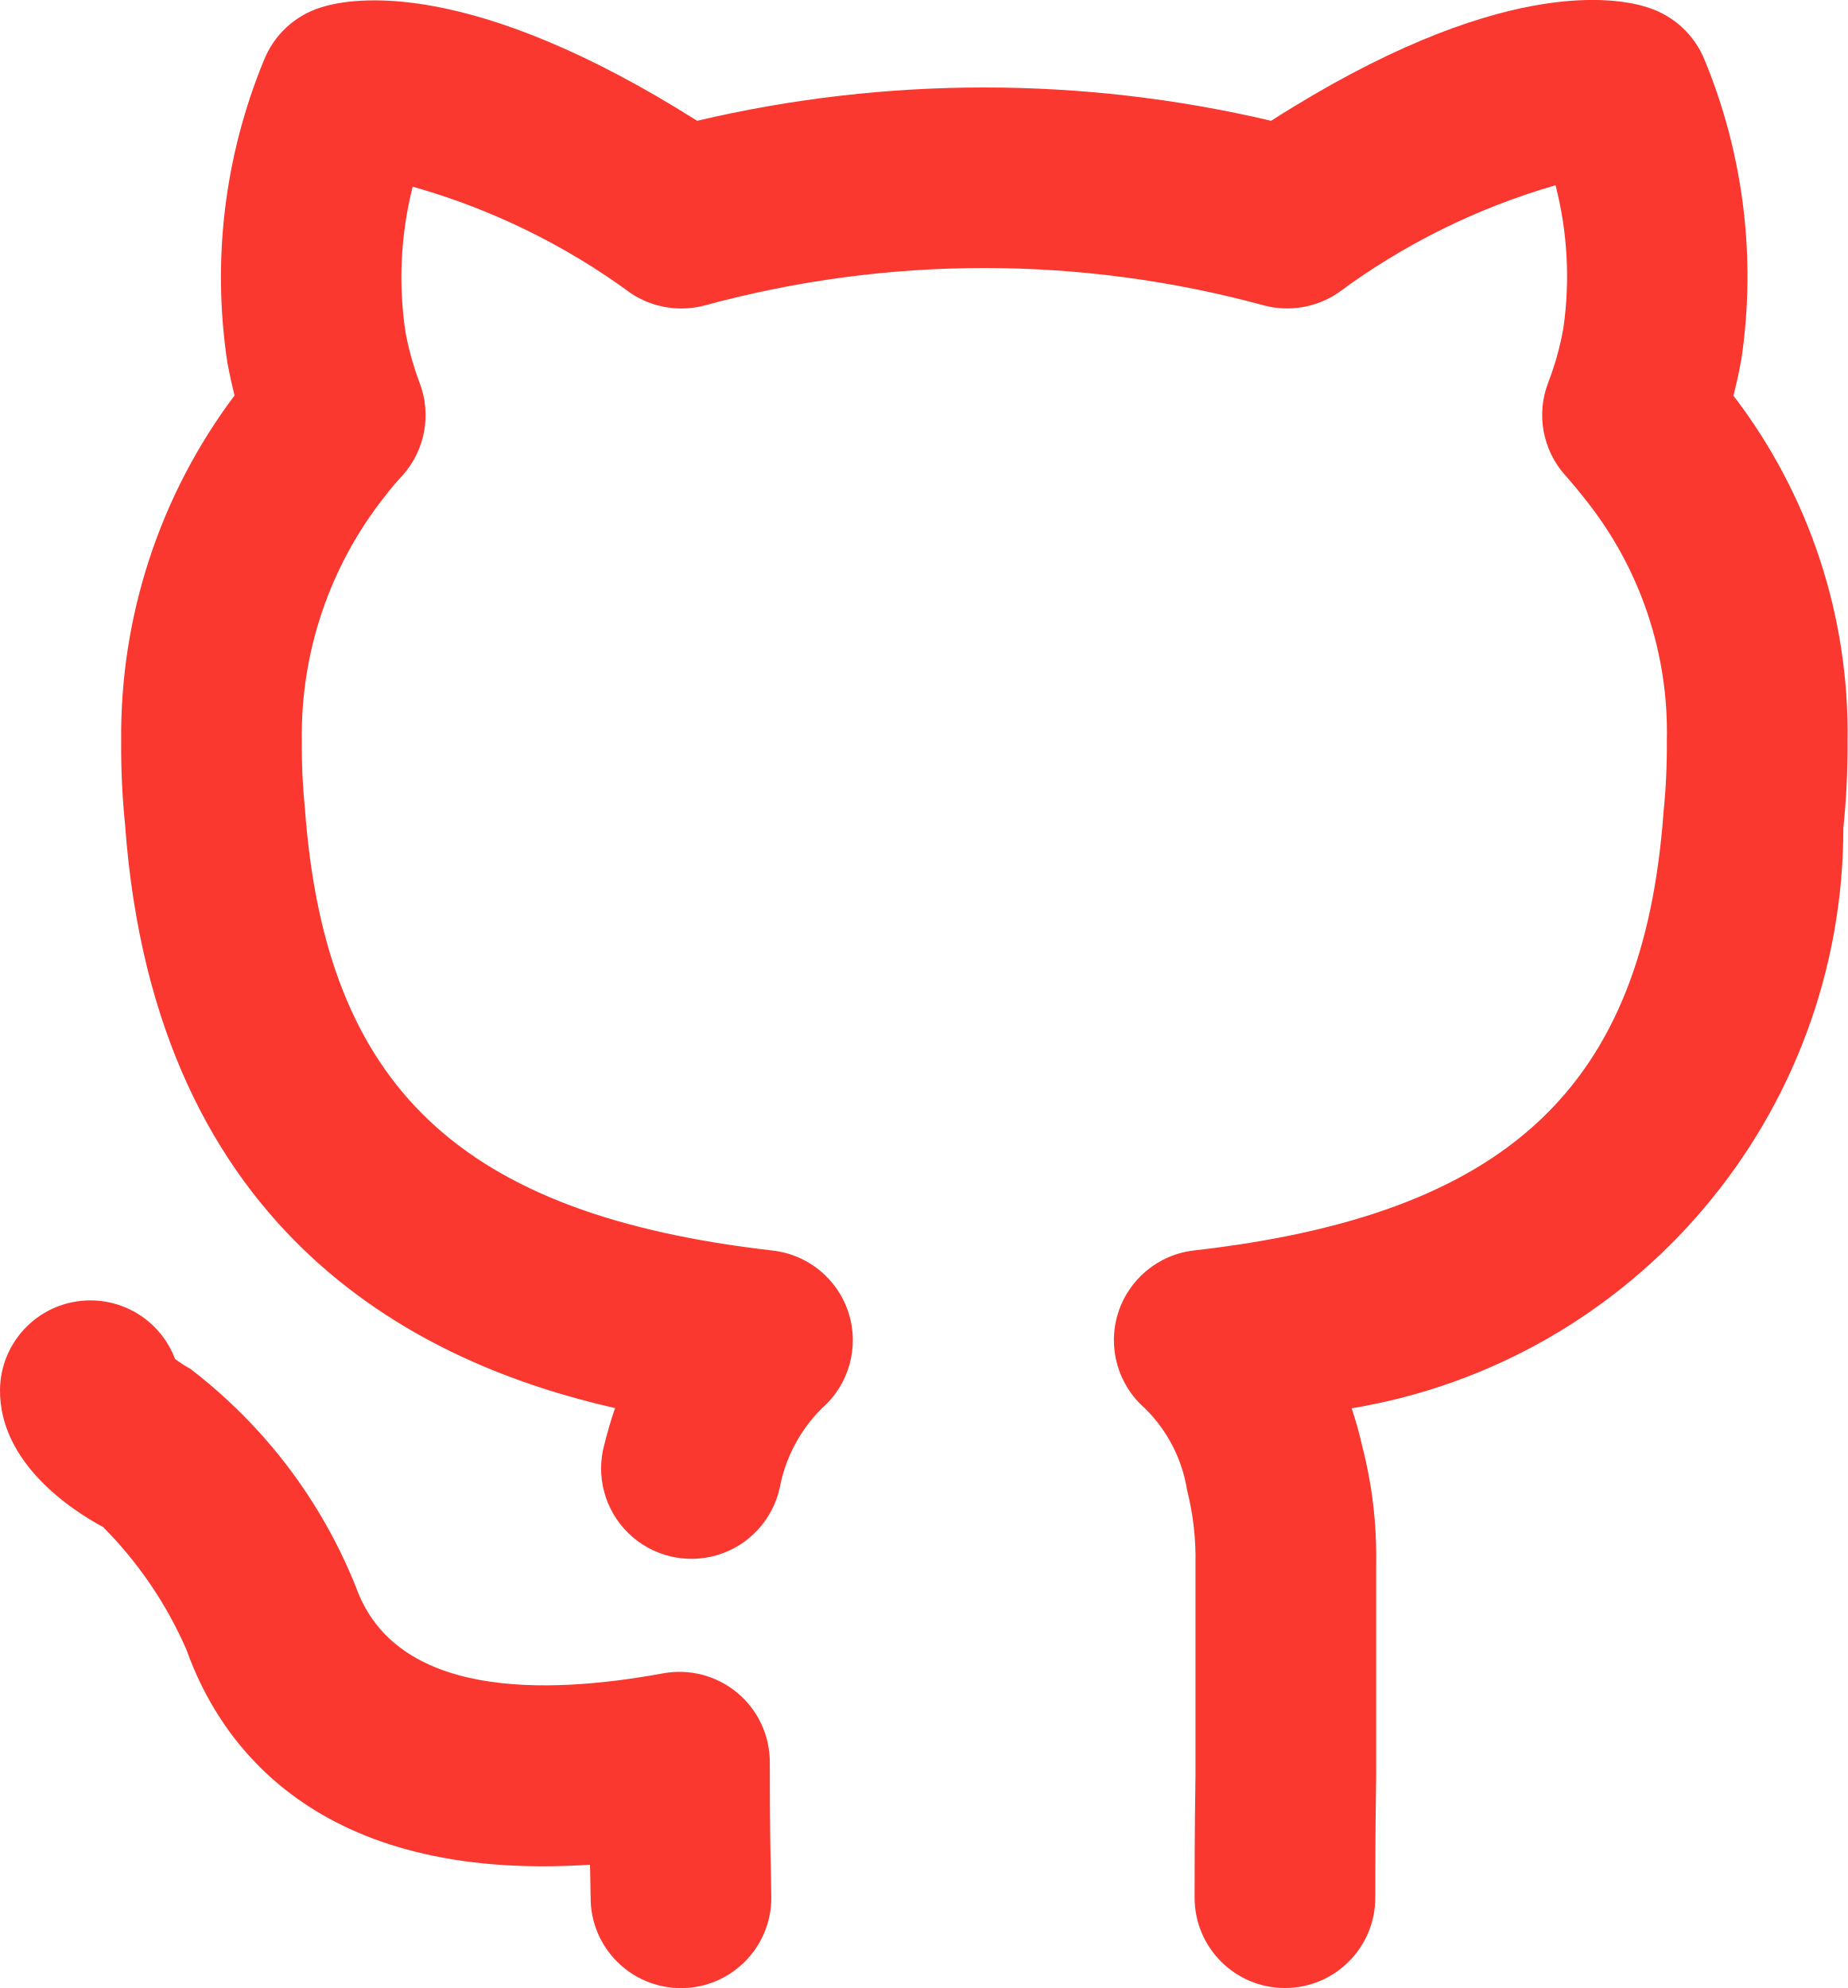
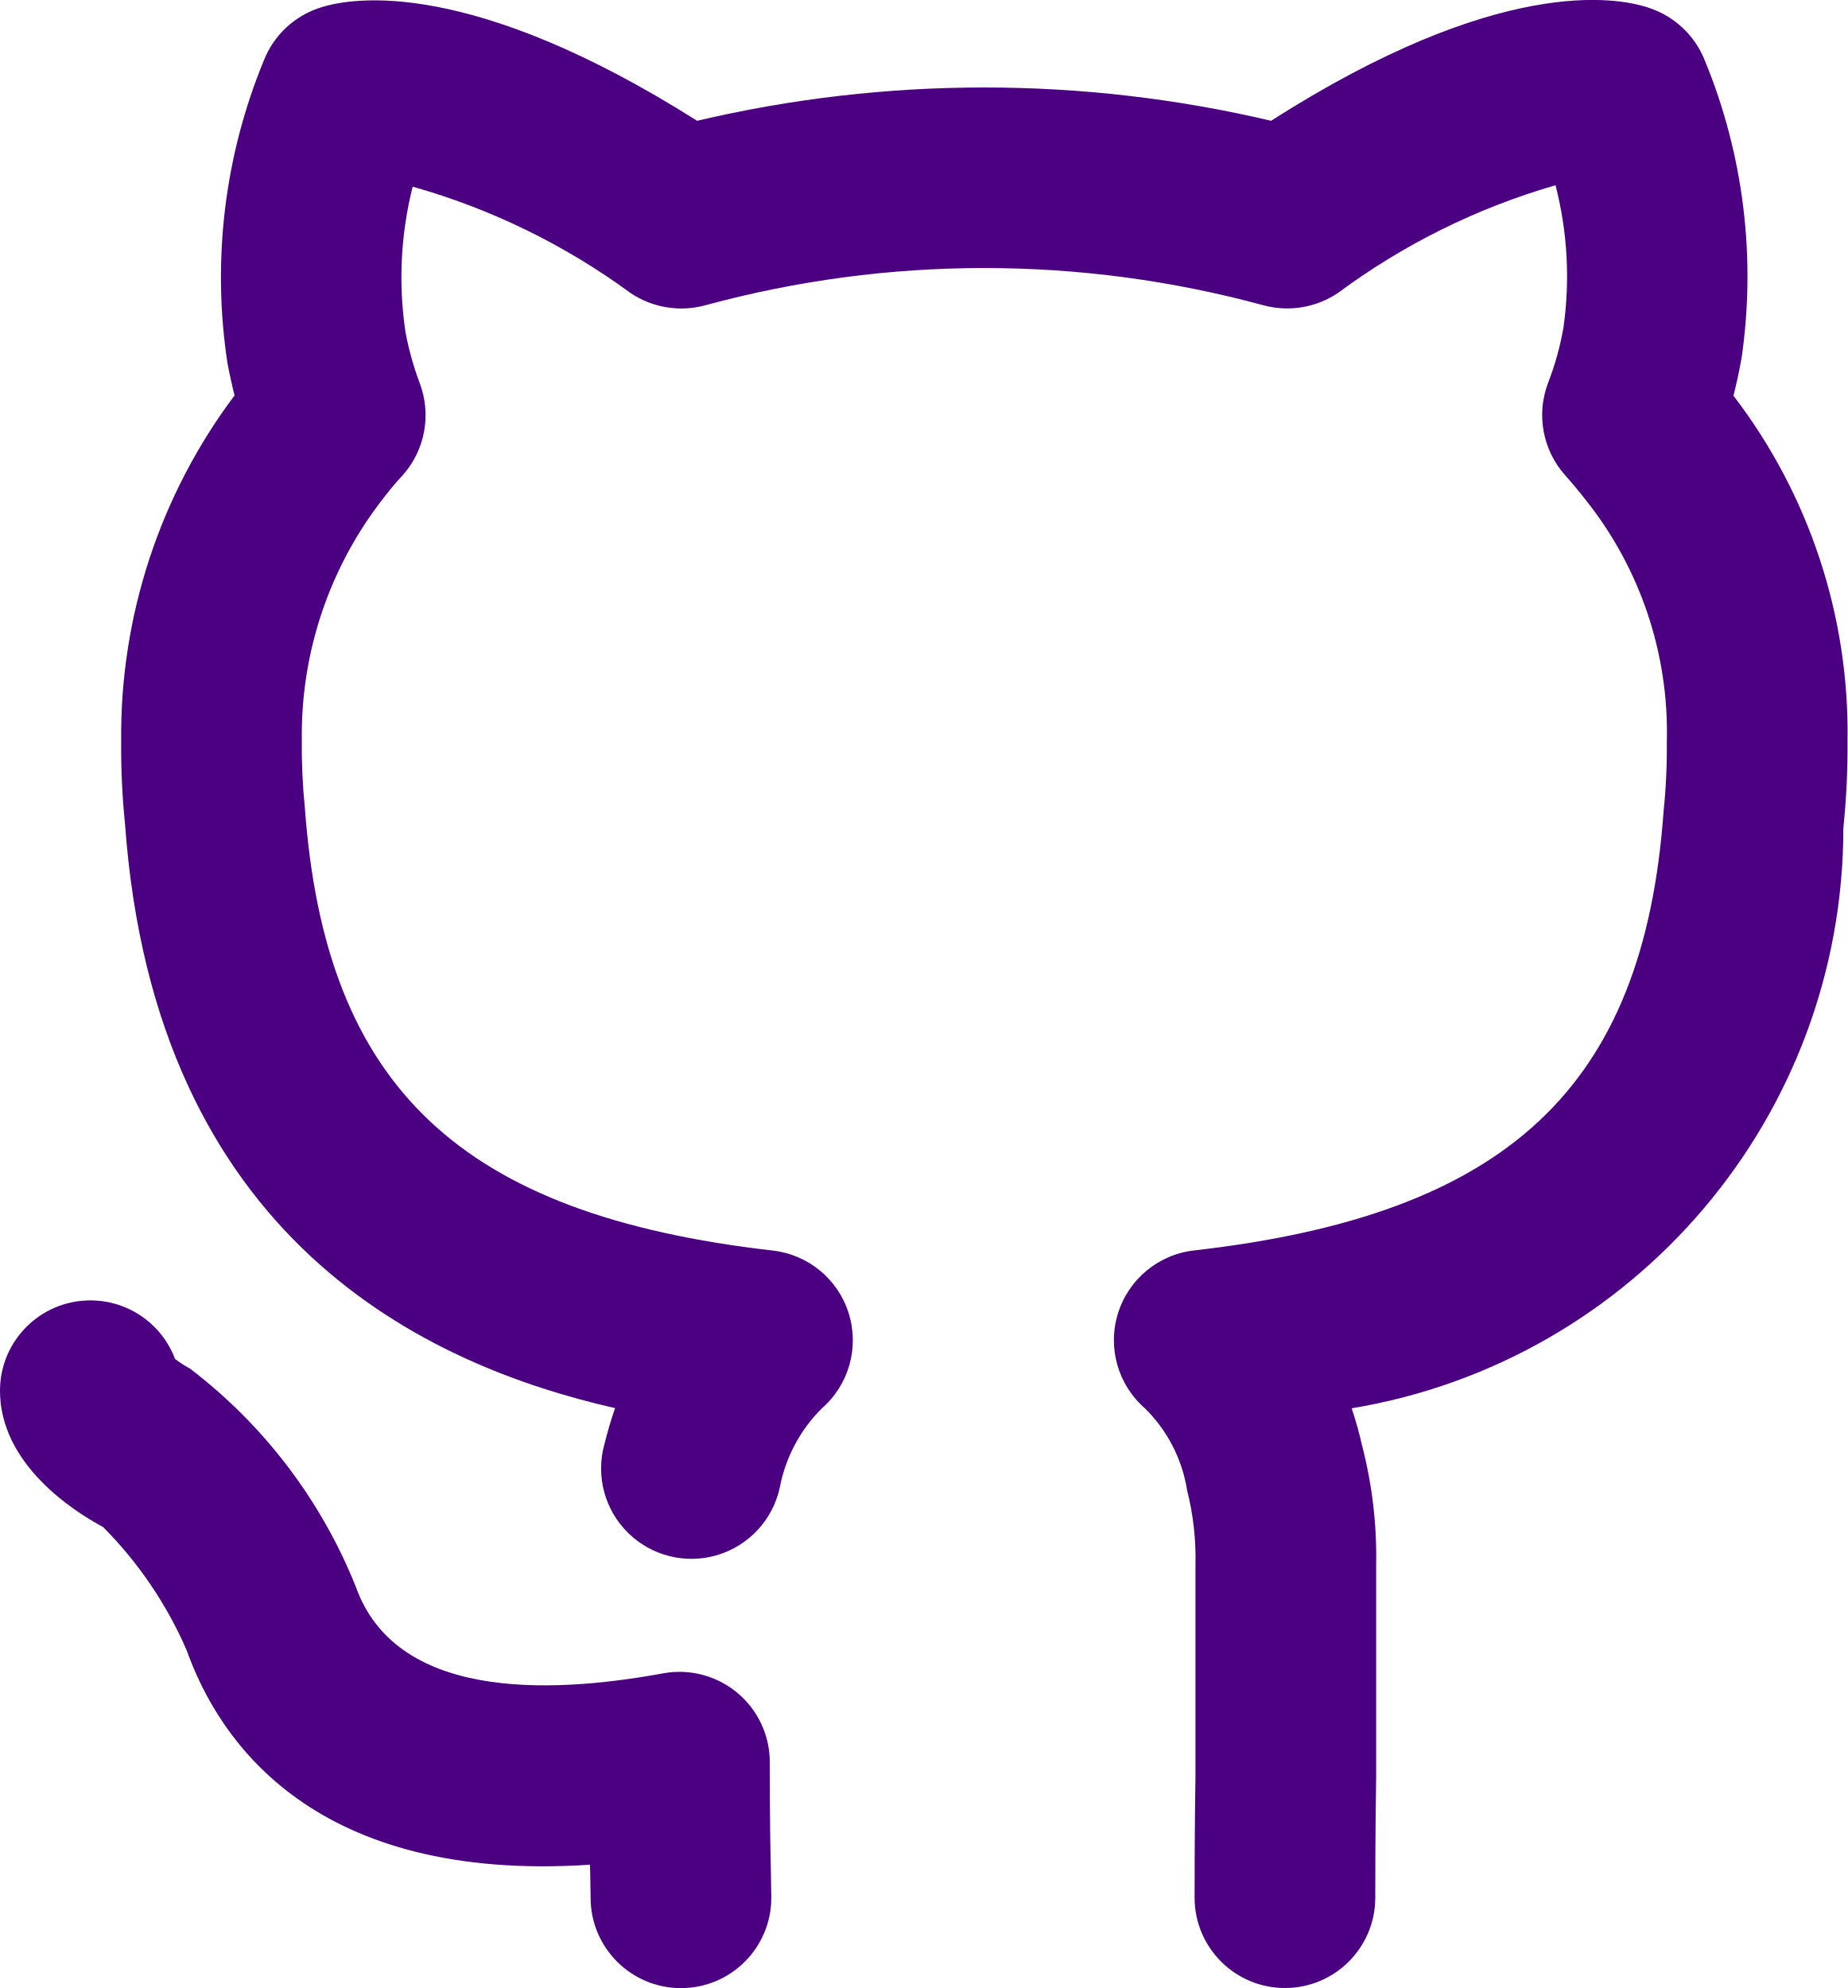
<svg xmlns="http://www.w3.org/2000/svg" width="56.886" height="61.208" viewBox="0 0 56.886 61.208">
  <defs>
-     <style>.a{fill:#fa382f;}</style>
+     <style>.a{fill:#4B0082;}</style>
  </defs>
  <path class="a" d="M25.251,55.252a2.782,2.782,0,0,0-3.285-2.735c-3.641.668-8.238.769-9.461-2.665A15.875,15.875,0,0,0,7.4,43.135a3.34,3.34,0,0,1-.463-.3,2.781,2.781,0,0,0-2.589-1.8H4.33A2.78,2.78,0,0,0,1.549,43.8c-.011,2.268,2.256,3.721,3.175,4.213A12.352,12.352,0,0,1,7.294,51.8c1.013,2.847,3.958,7.166,12.421,6.609,0,.1.005.19.007.274l.012.744a2.781,2.781,0,1,0,5.563,0l-.014-.886C25.27,58.011,25.251,57.248,25.251,55.252Zm29.67-42.072c.088-.348.175-.733.251-1.168a17.462,17.462,0,0,0-1.135-9.159,2.787,2.787,0,0,0-1.713-1.613C51.334.9,47.678.247,40.686,4.716a38.577,38.577,0,0,0-17.673,0C16.05.313,12.413.91,11.432,1.225A2.774,2.774,0,0,0,9.676,2.85a17.524,17.524,0,0,0-1.122,9.336c.068.356.141.685.217.986A17.438,17.438,0,0,0,5.28,23.822,23.425,23.425,0,0,0,5.4,26.386c.929,12.8,9.273,16.645,15.087,17.965-.121.348-.231.72-.329,1.114a2.782,2.782,0,1,0,5.4,1.331,4.668,4.668,0,0,1,1.3-2.442A2.78,2.78,0,0,0,25.342,39.5c-9.607-1.1-13.778-5.011-14.406-13.625a18.387,18.387,0,0,1-.094-2.053A11.843,11.843,0,0,1,13.4,16.276a8.4,8.4,0,0,1,.545-.644,2.781,2.781,0,0,0,.523-2.849,9.423,9.423,0,0,1-.432-1.546,11.386,11.386,0,0,1,.219-4.493,20.979,20.979,0,0,1,6.717,3.281,2.806,2.806,0,0,0,2.3.369,32.758,32.758,0,0,1,17.17,0,2.8,2.8,0,0,0,2.31-.383A21.061,21.061,0,0,1,49.443,6.7a11.236,11.236,0,0,1,.243,4.389,8.915,8.915,0,0,1-.47,1.69,2.781,2.781,0,0,0,.523,2.849c.215.242.429.5.622.747a11.465,11.465,0,0,1,2.509,7.443,19.576,19.576,0,0,1-.1,2.162c-.613,8.5-4.8,12.416-14.452,13.516A2.781,2.781,0,0,0,36.8,44.357a4.536,4.536,0,0,1,1.3,2.526,8.513,8.513,0,0,1,.257,2.279v6.492c-.027,1.8-.027,3.151-.027,3.77a2.781,2.781,0,0,0,5.563,0c0-.6,0-1.926.027-3.727V49.162a13.578,13.578,0,0,0-.431-3.648,11.838,11.838,0,0,0-.323-1.157A18.114,18.114,0,0,0,58.305,26.489a24.188,24.188,0,0,0,.128-2.667A17.052,17.052,0,0,0,54.921,13.18Z" transform="translate(-1.549 -0.997)" />
</svg>
